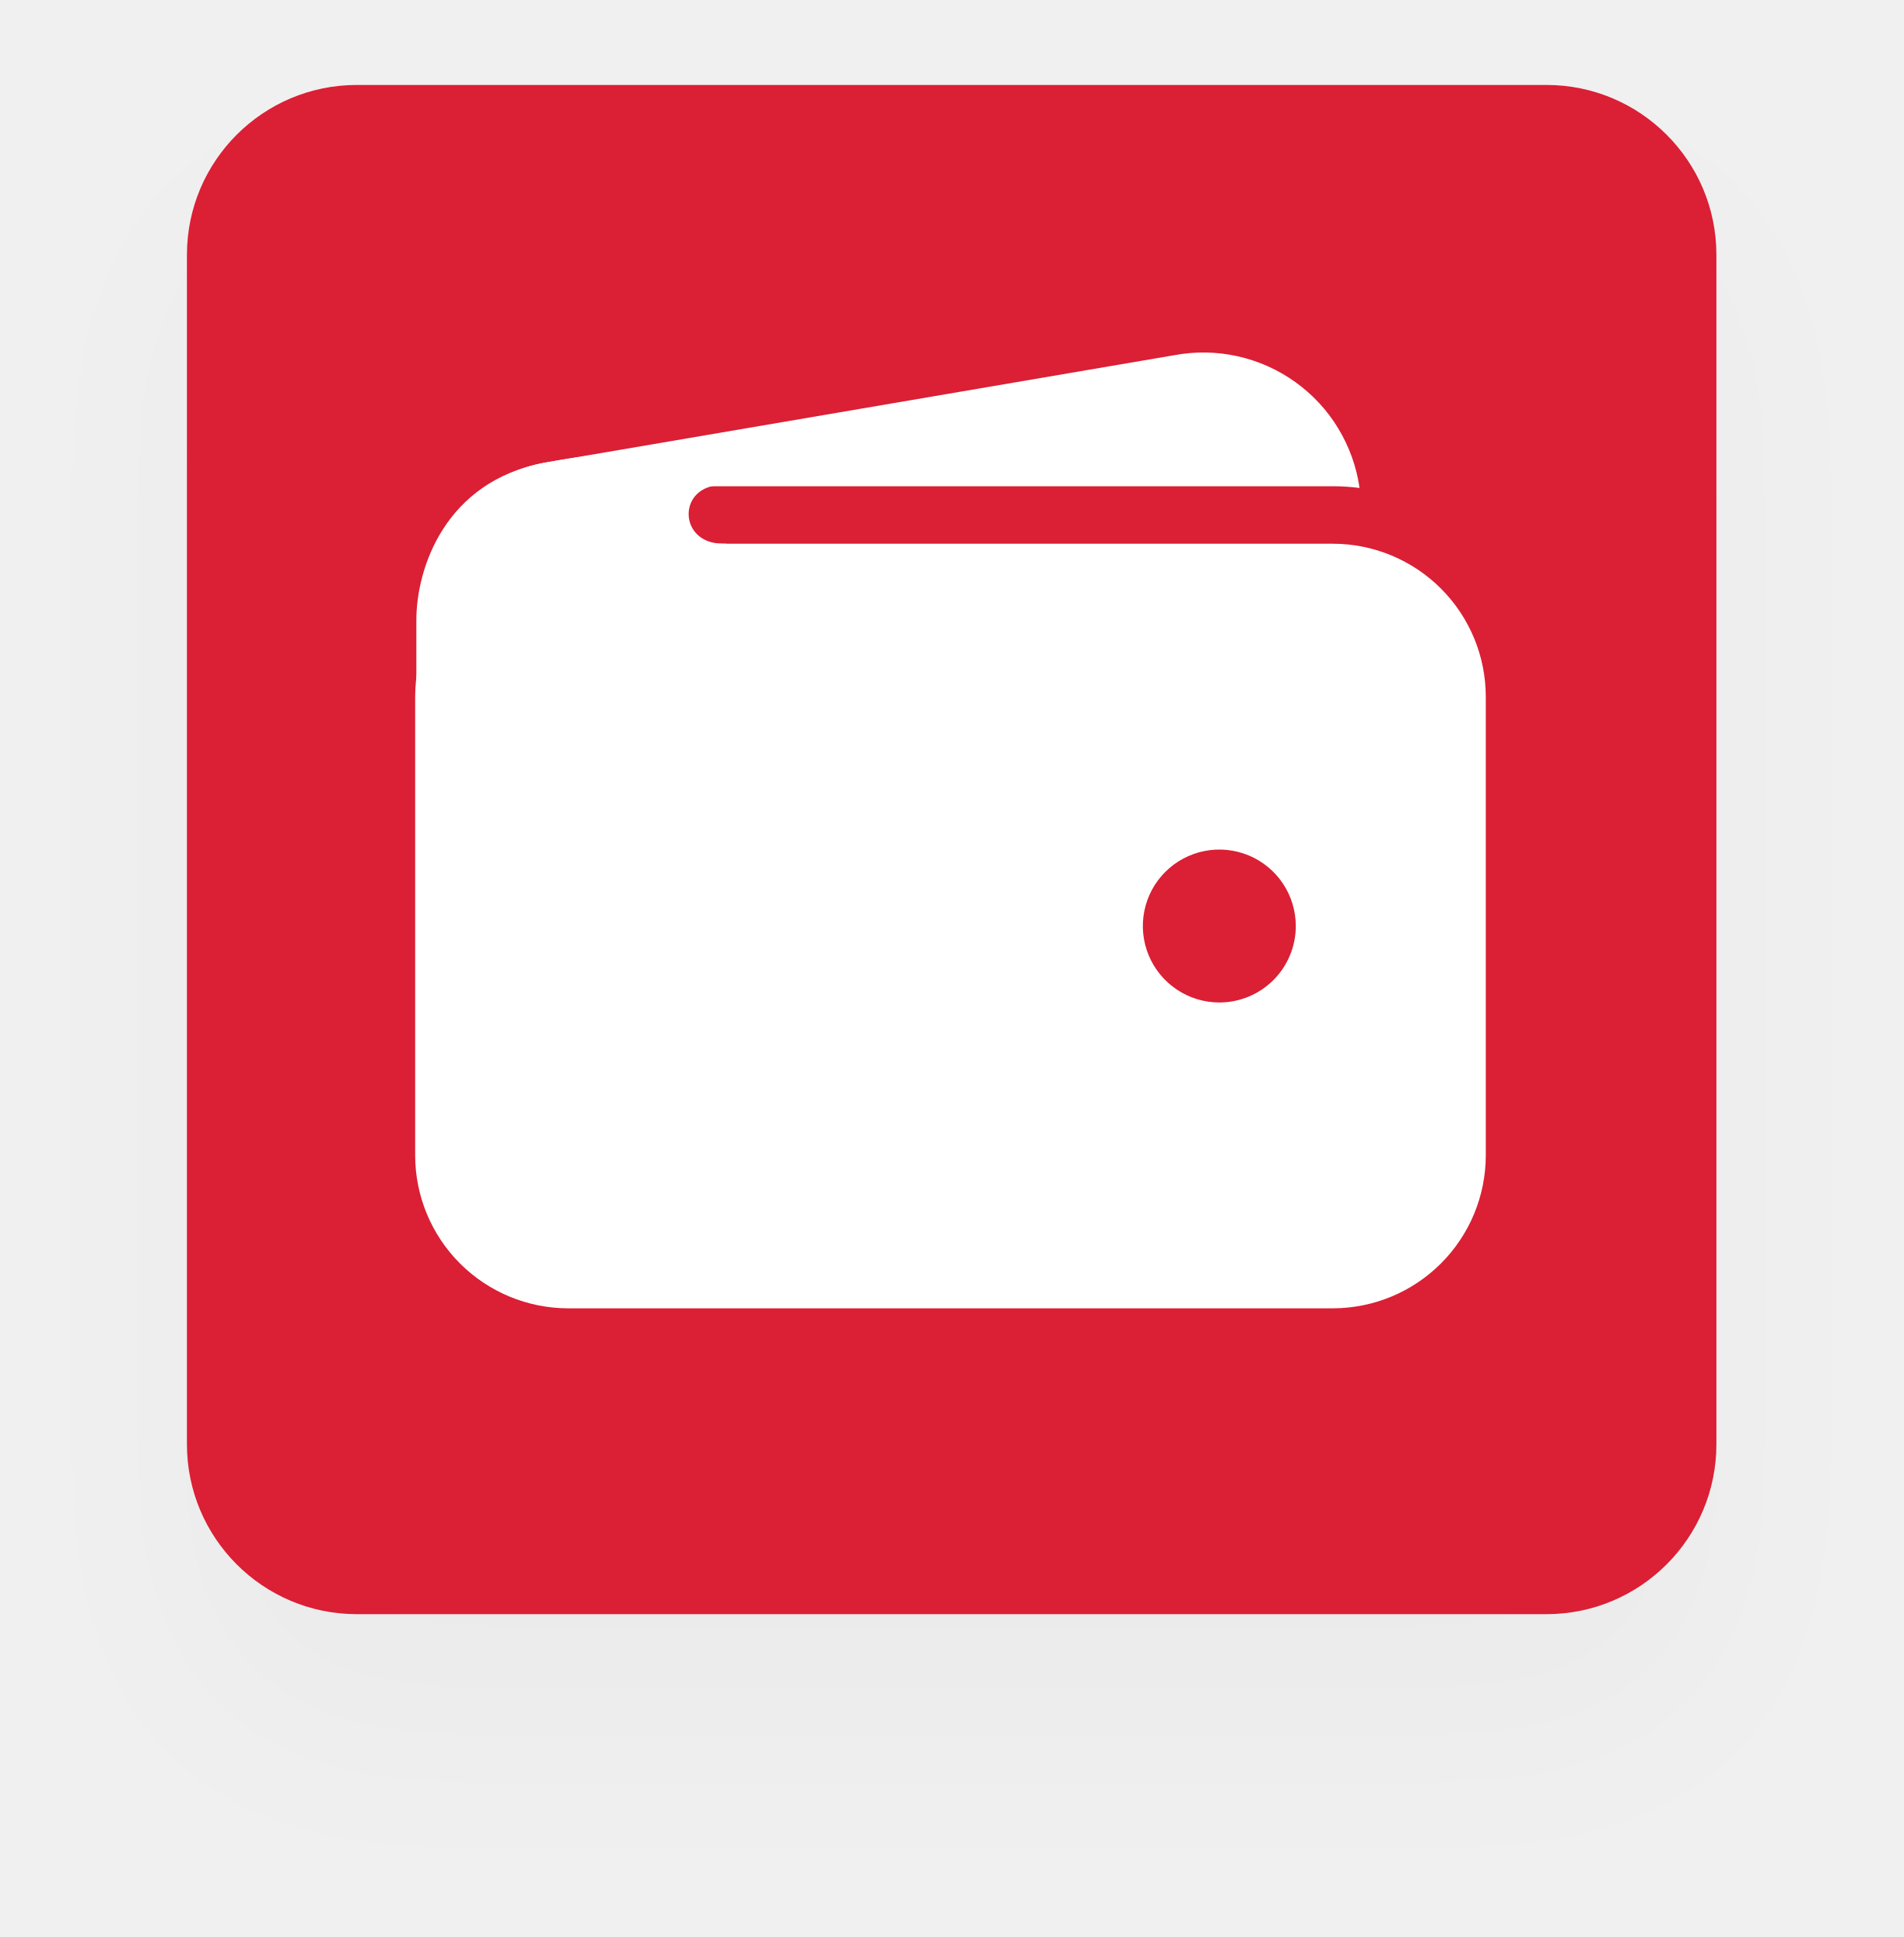
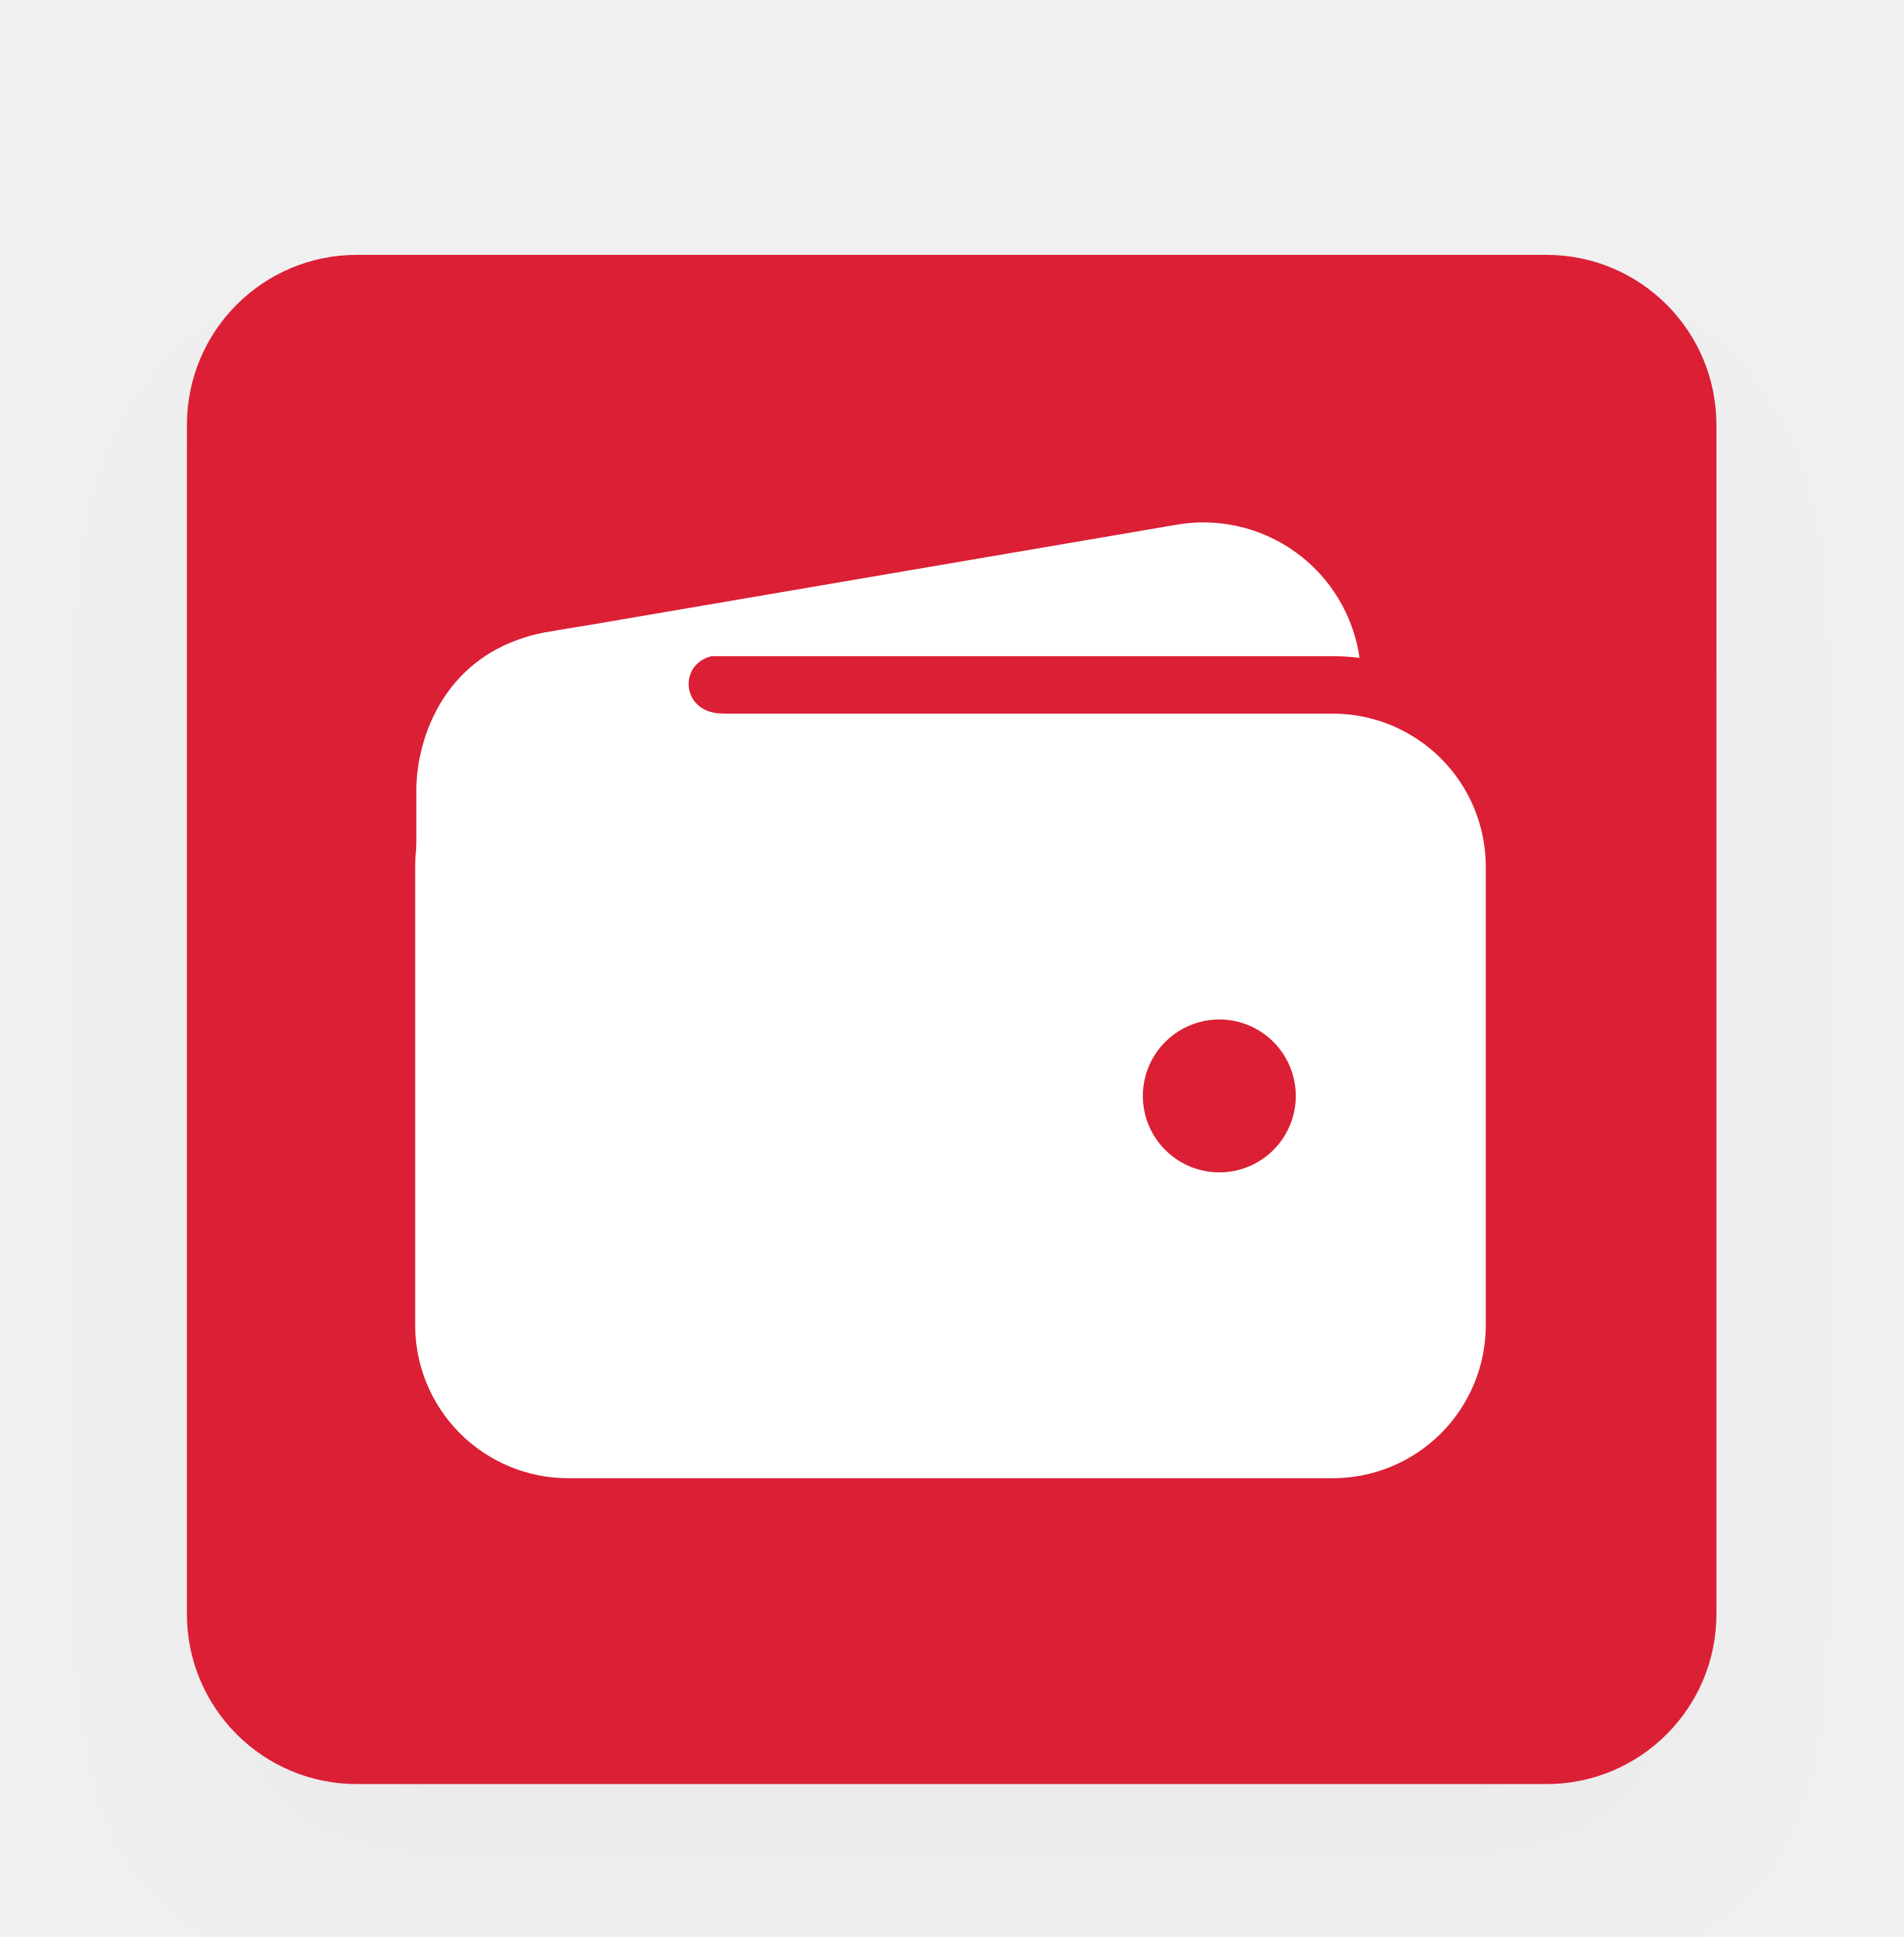
- <svg xmlns="http://www.w3.org/2000/svg" width="56" height="57" viewBox="0 0 56 57" fill="none">
+ <svg xmlns="http://www.w3.org/2000/svg" width="56" height="57" viewBox="0 0 56 47" fill="none">
  <g filter="url(#filter0_d_724_169286)">
    <rect x="5.5" y="2.5" width="45" height="45" rx="5" fill="#DB1F35" />
  </g>
  <path d="M16.715 14.309H39.215C39.477 14.309 39.74 14.326 40.001 14.359C39.912 13.739 39.699 13.143 39.374 12.607C39.05 12.071 38.619 11.607 38.11 11.242C37.601 10.877 37.023 10.619 36.411 10.483C35.8 10.347 35.167 10.337 34.551 10.452L16.047 13.612H16.026C14.864 13.834 13.831 14.491 13.138 15.449C14.182 14.706 15.433 14.307 16.715 14.309Z" fill="white" />
  <path d="M39.215 16H16.715C15.522 16.001 14.378 16.476 13.534 17.319C12.691 18.163 12.216 19.307 12.215 20.5V34C12.216 35.193 12.691 36.337 13.534 37.18C14.378 38.024 15.522 38.498 16.715 38.5H39.215C40.408 38.498 41.552 38.024 42.395 37.18C43.239 36.337 43.714 35.193 43.715 34V20.5C43.714 19.307 43.239 18.163 42.395 17.319C41.552 16.476 40.408 16.001 39.215 16ZM35.875 29.5C35.43 29.5 34.995 29.368 34.625 29.12C34.255 28.873 33.967 28.522 33.796 28.111C33.626 27.7 33.581 27.247 33.668 26.811C33.755 26.374 33.969 25.973 34.284 25.659C34.599 25.344 35 25.13 35.436 25.043C35.873 24.956 36.325 25.001 36.736 25.171C37.147 25.341 37.499 25.63 37.746 26C37.993 26.37 38.125 26.805 38.125 27.25C38.125 27.846 37.888 28.419 37.466 28.841C37.044 29.263 36.472 29.5 35.875 29.5Z" fill="white" />
  <path d="M12.25 25.242V18.246C12.25 16.722 13.094 14.168 16.022 13.615C18.508 13.148 20.969 13.148 20.969 13.148C20.969 13.148 22.586 14.273 21.25 14.273C19.914 14.273 19.949 15.996 21.25 15.996C22.551 15.996 21.25 17.648 21.25 17.648L16.012 23.59L12.25 25.242Z" fill="white" />
  <defs>
    <filter id="filter0_d_724_169286" x="-4.76837e-07" y="0.5" width="56" height="56" filterUnits="userSpaceOnUse" color-interpolation-filters="sRGB">
      <feFlood flood-opacity="0" result="BackgroundImageFix" />
      <feColorMatrix in="SourceAlpha" type="matrix" values="0 0 0 0 0 0 0 0 0 0 0 0 0 0 0 0 0 0 127 0" result="hardAlpha" />
      <feOffset dy="3.5" />
      <feGaussianBlur stdDeviation="2.75" />
      <feColorMatrix type="matrix" values="0 0 0 0 0 0 0 0 0 0 0 0 0 0 0 0 0 0 0.02 0" />
      <feBlend mode="normal" in2="BackgroundImageFix" result="effect1_dropShadow_724_169286" />
      <feBlend mode="normal" in="SourceGraphic" in2="effect1_dropShadow_724_169286" result="shape" />
    </filter>
  </defs>
</svg>
